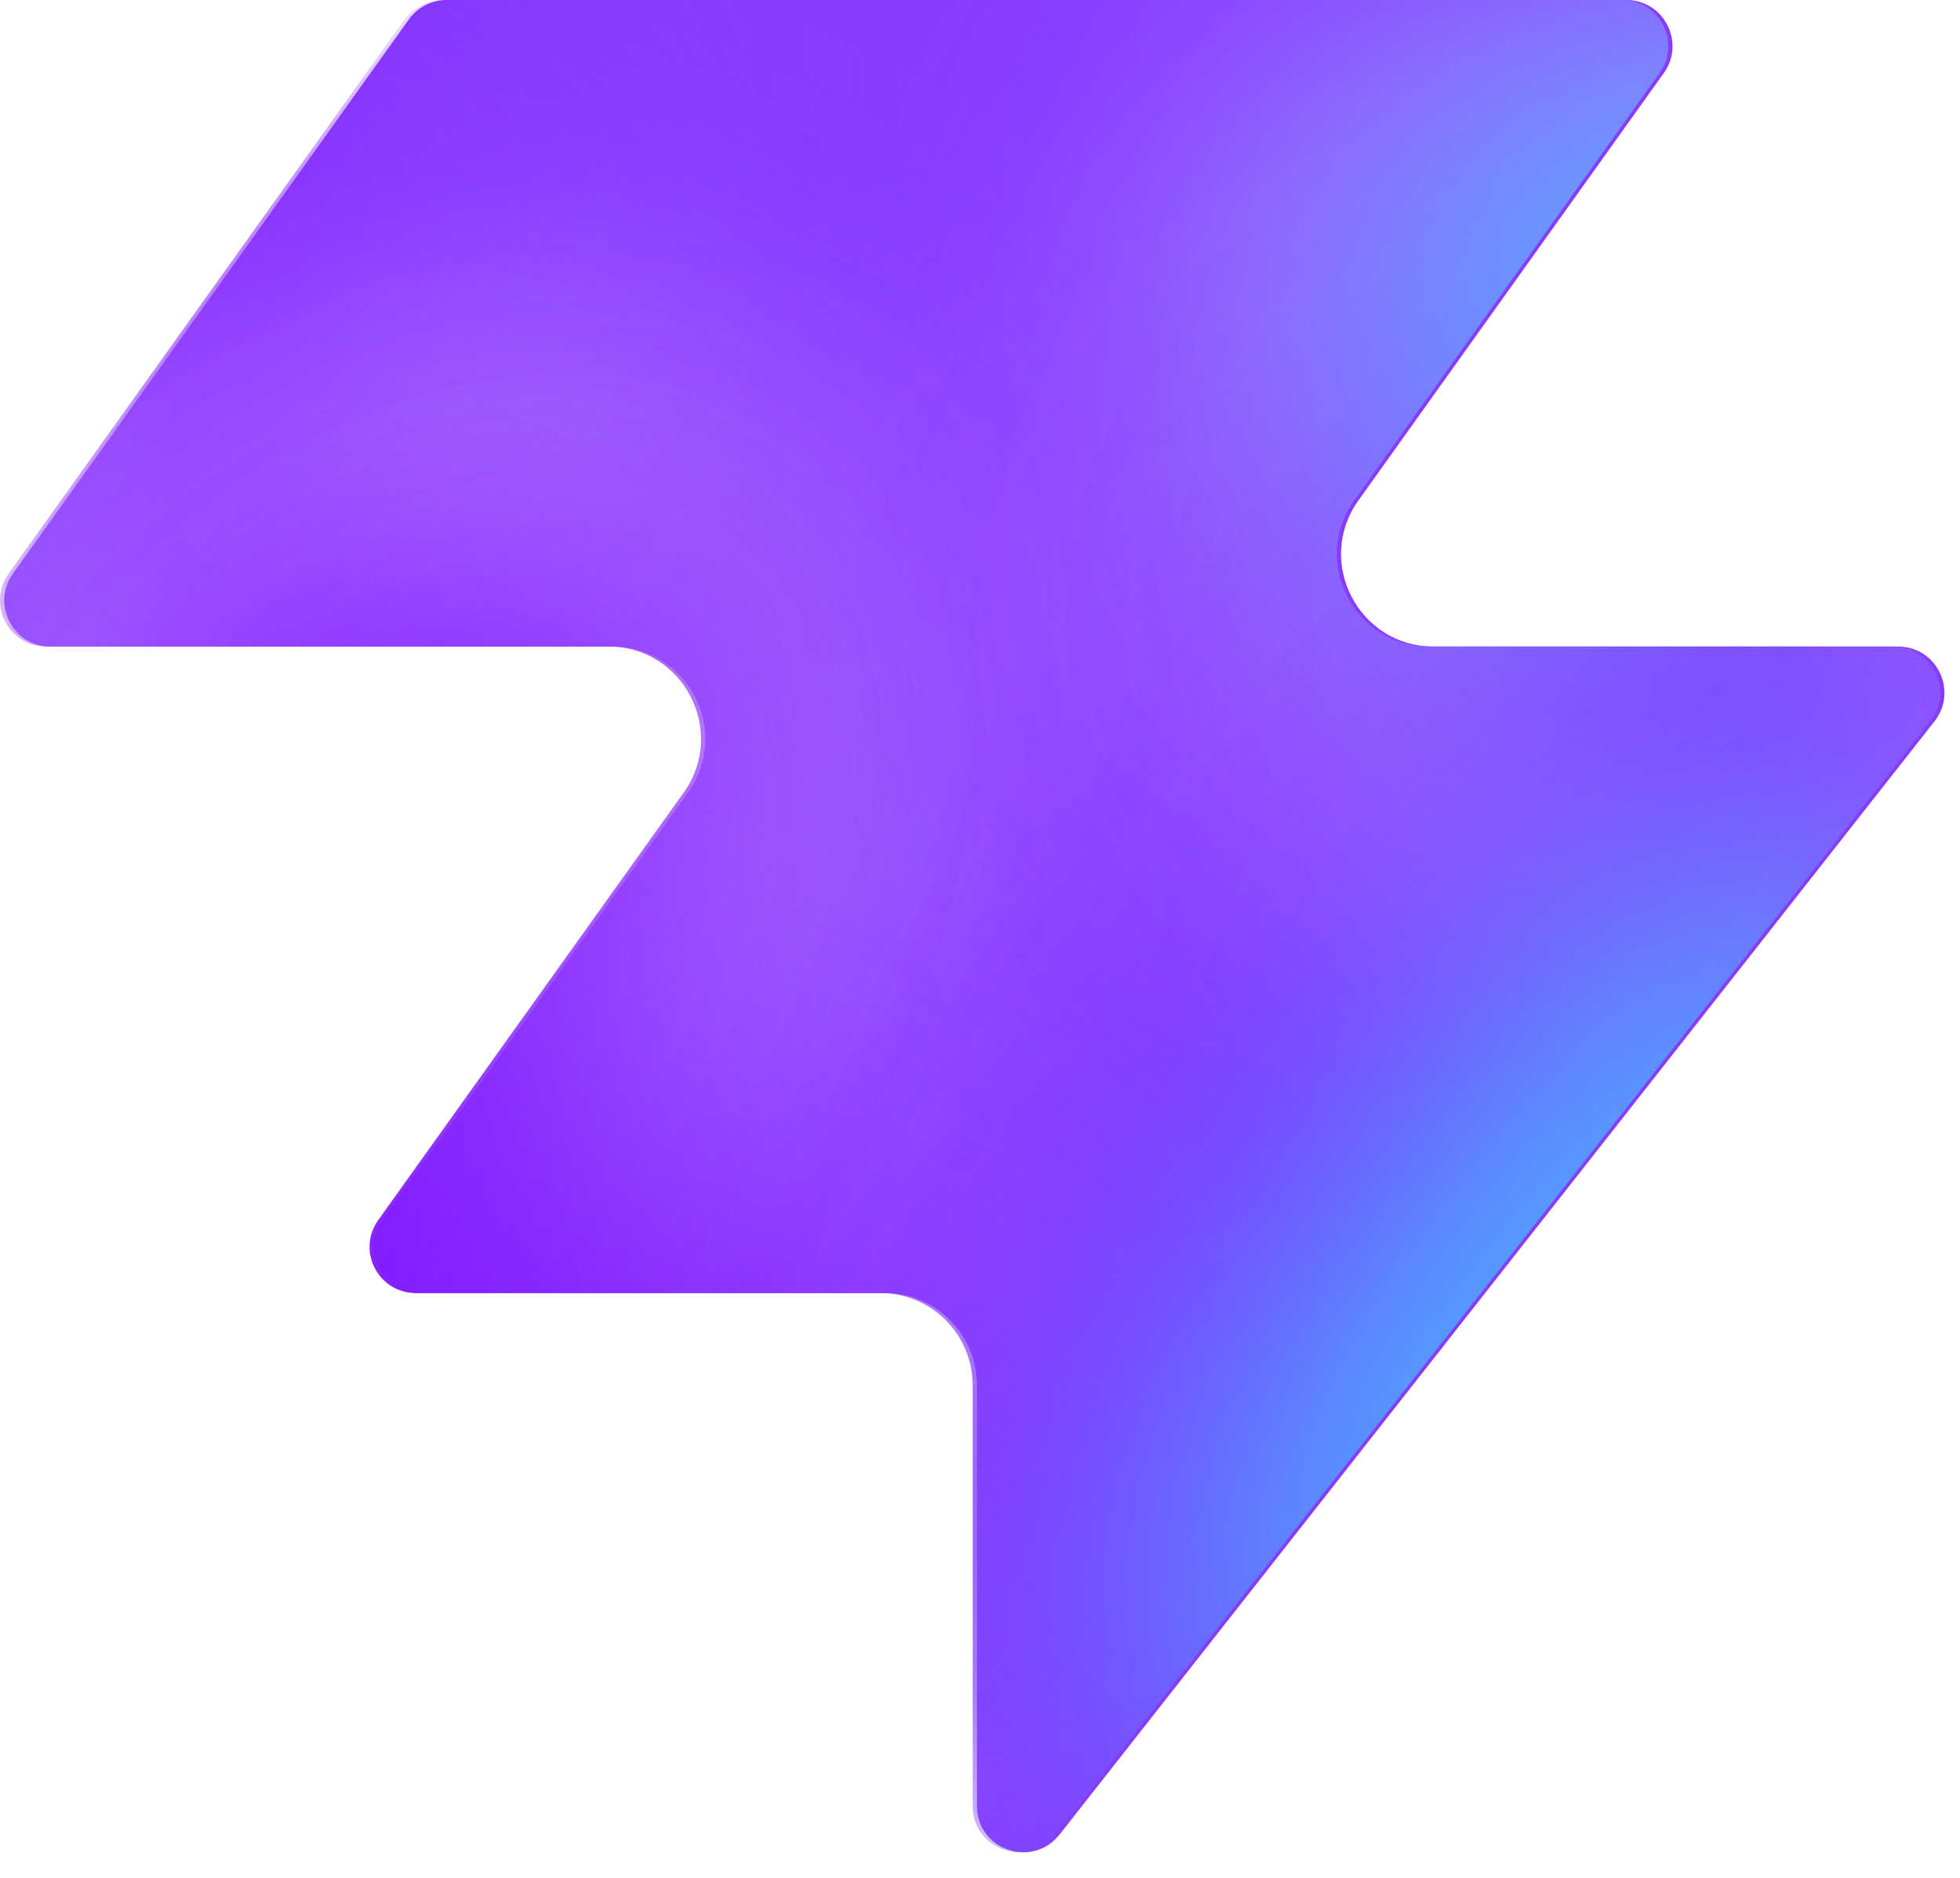
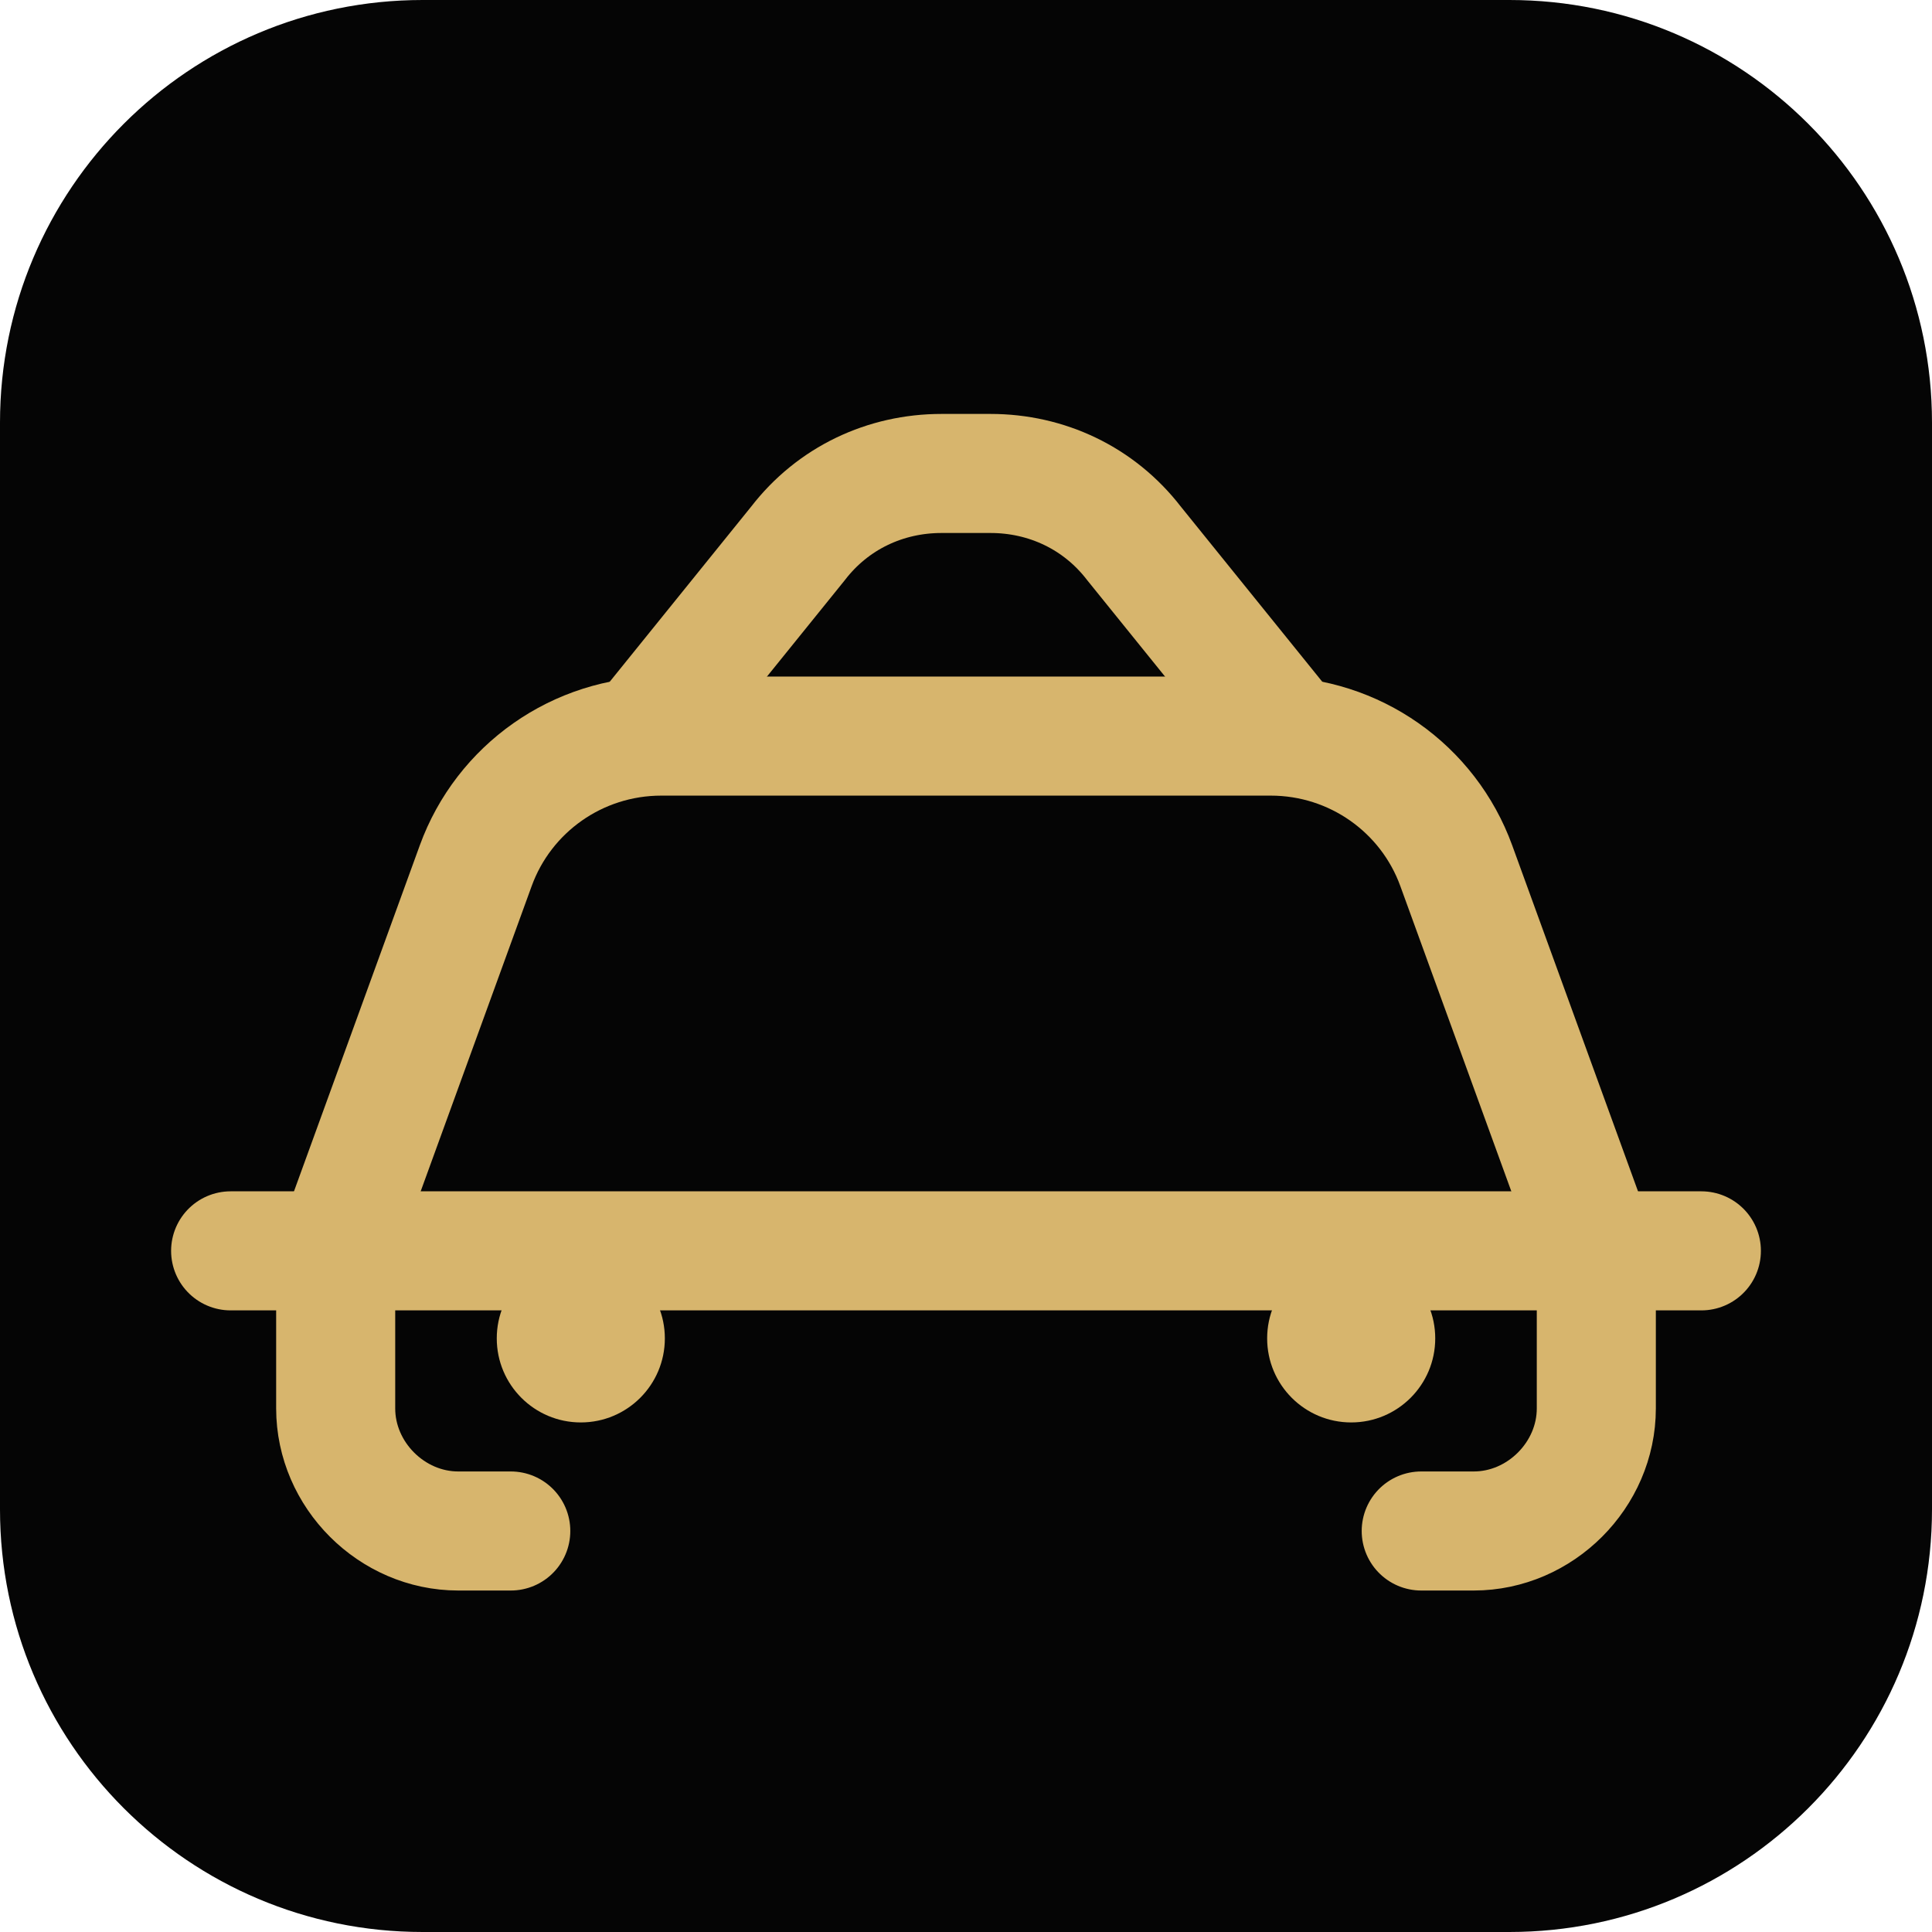
- <svg xmlns="http://www.w3.org/2000/svg" width="48" height="46" fill="none" viewBox="0 0 48 46">
-   <path fill="#863bff" d="M25.946 44.938c-.664.845-2.021.375-2.021-.698V33.937a2.26 2.26 0 0 0-2.262-2.262H10.287c-.92 0-1.456-1.04-.92-1.788l7.48-10.471c1.07-1.497 0-3.578-1.842-3.578H1.237c-.92 0-1.456-1.04-.92-1.788L10.013.474c.214-.297.556-.474.92-.474h28.894c.92 0 1.456 1.04.92 1.788l-7.48 10.471c-1.07 1.498 0 3.579 1.842 3.579h11.377c.943 0 1.473 1.088.89 1.83L25.947 44.94z" style="fill:#863bff;fill:color(display-p3 .525 .23 1);fill-opacity:1" />
-   <mask id="a" width="48" height="46" x="0" y="0" maskUnits="userSpaceOnUse" style="mask-type:alpha">
-     <path fill="#000" d="M25.842 44.938c-.664.844-2.021.375-2.021-.698V33.937a2.26 2.26 0 0 0-2.262-2.262H10.183c-.92 0-1.456-1.04-.92-1.788l7.48-10.471c1.07-1.498 0-3.579-1.842-3.579H1.133c-.92 0-1.456-1.04-.92-1.787L9.91.473c.214-.297.556-.474.92-.474h28.894c.92 0 1.456 1.04.92 1.788l-7.48 10.471c-1.07 1.498 0 3.578 1.842 3.578h11.377c.943 0 1.473 1.088.89 1.832L25.843 44.94z" style="fill:#000;fill-opacity:1" />
-   </mask>
-   <g mask="url(#a)">
-     <g filter="url(#b)">
-       <ellipse cx="5.508" cy="14.704" fill="#ede6ff" rx="5.508" ry="14.704" style="fill:#ede6ff;fill:color(display-p3 .927 .903 1);fill-opacity:1" transform="matrix(.00324 1 1 -.00324 -4.47 31.516)" />
-     </g>
-     <g filter="url(#c)">
-       <ellipse cx="10.399" cy="29.851" fill="#ede6ff" rx="10.399" ry="29.851" style="fill:#ede6ff;fill:color(display-p3 .927 .903 1);fill-opacity:1" transform="matrix(.00324 1 1 -.00324 -39.328 7.883)" />
-     </g>
-     <g filter="url(#d)">
-       <ellipse cx="5.508" cy="30.487" fill="#7e14ff" rx="5.508" ry="30.487" style="fill:#7e14ff;fill:color(display-p3 .492 .077 1);fill-opacity:1" transform="rotate(89.814 -25.913 -14.639)scale(1 -1)" />
-     </g>
-     <g filter="url(#e)">
-       <ellipse cx="5.508" cy="30.599" fill="#7e14ff" rx="5.508" ry="30.599" style="fill:#7e14ff;fill:color(display-p3 .492 .077 1);fill-opacity:1" transform="rotate(89.814 -32.644 -3.334)scale(1 -1)" />
-     </g>
-     <g filter="url(#f)">
-       <ellipse cx="5.508" cy="30.599" fill="#7e14ff" rx="5.508" ry="30.599" style="fill:#7e14ff;fill:color(display-p3 .492 .077 1);fill-opacity:1" transform="matrix(.00324 1 1 -.00324 -34.34 30.47)" />
-     </g>
-     <g filter="url(#g)">
-       <ellipse cx="14.072" cy="22.078" fill="#ede6ff" rx="14.072" ry="22.078" style="fill:#ede6ff;fill:color(display-p3 .927 .903 1);fill-opacity:1" transform="rotate(93.35 24.506 48.493)scale(-1 1)" />
-     </g>
-     <g filter="url(#h)">
-       <ellipse cx="3.47" cy="21.501" fill="#7e14ff" rx="3.47" ry="21.501" style="fill:#7e14ff;fill:color(display-p3 .492 .077 1);fill-opacity:1" transform="rotate(89.009 28.708 47.59)scale(-1 1)" />
-     </g>
-     <g filter="url(#i)">
-       <ellipse cx="3.47" cy="21.501" fill="#7e14ff" rx="3.47" ry="21.501" style="fill:#7e14ff;fill:color(display-p3 .492 .077 1);fill-opacity:1" transform="rotate(89.009 28.708 47.59)scale(-1 1)" />
-     </g>
-     <g filter="url(#j)">
-       <ellipse cx=".387" cy="8.972" fill="#7e14ff" rx="4.407" ry="29.108" style="fill:#7e14ff;fill:color(display-p3 .492 .077 1);fill-opacity:1" transform="rotate(39.51 .387 8.972)" />
-     </g>
-     <g filter="url(#k)">
-       <ellipse cx="47.523" cy="-6.092" fill="#7e14ff" rx="4.407" ry="29.108" style="fill:#7e14ff;fill:color(display-p3 .492 .077 1);fill-opacity:1" transform="rotate(37.892 47.523 -6.092)" />
-     </g>
-     <g filter="url(#l)">
-       <ellipse cx="41.412" cy="6.333" fill="#47bfff" rx="5.971" ry="9.665" style="fill:#47bfff;fill:color(display-p3 .28 .748 1);fill-opacity:1" transform="rotate(37.892 41.412 6.333)" />
-     </g>
-     <g filter="url(#m)">
-       <ellipse cx="-1.879" cy="38.332" fill="#7e14ff" rx="4.407" ry="29.108" style="fill:#7e14ff;fill:color(display-p3 .492 .077 1);fill-opacity:1" transform="rotate(37.892 -1.88 38.332)" />
-     </g>
-     <g filter="url(#n)">
-       <ellipse cx="-1.879" cy="38.332" fill="#7e14ff" rx="4.407" ry="29.108" style="fill:#7e14ff;fill:color(display-p3 .492 .077 1);fill-opacity:1" transform="rotate(37.892 -1.88 38.332)" />
-     </g>
-     <g filter="url(#o)">
-       <ellipse cx="35.651" cy="29.907" fill="#7e14ff" rx="4.407" ry="29.108" style="fill:#7e14ff;fill:color(display-p3 .492 .077 1);fill-opacity:1" transform="rotate(37.892 35.651 29.907)" />
-     </g>
-     <g filter="url(#p)">
-       <ellipse cx="38.418" cy="32.4" fill="#47bfff" rx="5.971" ry="15.297" style="fill:#47bfff;fill:color(display-p3 .28 .748 1);fill-opacity:1" transform="rotate(37.892 38.418 32.4)" />
-     </g>
+ <svg xmlns="http://www.w3.org/2000/svg" viewBox="0 0 64 64" width="64" height="64" role="img" aria-label="Premium Detailing">
+   <rect width="64" height="64" rx="14" fill="#050505" />
+   <g transform="translate(32 33.2) scale(1.16) translate(-32 -31.9)" fill="none" stroke="#d7b56d" stroke-width="3.4" stroke-linecap="round" stroke-linejoin="round">
+     <path d="M14 39L18 28C18.8 25.8 20.9 24.3 23.3 24.3H40.7C43.1 24.3 45.2 25.8 46 28L50 39" />
+     <path d="M11 39H53" />
+     <path d="M14 39V43.5C14 45.4 15.6 47 17.5 47H19" />
+     <path d="M50 39V43.5C50 45.4 48.4 47 46.5 47H45" />
+     <path d="M23 24L27.2 18.8C28.2 17.5 29.7 16.8 31.3 16.8H32.7C34.3 16.8 35.8 17.5 36.8 18.8L41 24" />
+     <circle cx="21" cy="41.5" r="2.4" fill="#d7b56d" stroke="none" />
+     <circle cx="43" cy="41.5" r="2.4" fill="#d7b56d" stroke="none" />
  </g>
-   <defs>
-     <filter id="b" width="60.045" height="41.654" x="-19.77" y="16.149" color-interpolation-filters="sRGB" filterUnits="userSpaceOnUse">
-       <feFlood flood-opacity="0" result="BackgroundImageFix" />
-       <feBlend in="SourceGraphic" in2="BackgroundImageFix" result="shape" />
-       <feGaussianBlur result="effect1_foregroundBlur_2002_17158" stdDeviation="7.659" />
-     </filter>
-     <filter id="c" width="90.34" height="51.437" x="-54.613" y="-7.533" color-interpolation-filters="sRGB" filterUnits="userSpaceOnUse">
-       <feFlood flood-opacity="0" result="BackgroundImageFix" />
-       <feBlend in="SourceGraphic" in2="BackgroundImageFix" result="shape" />
-       <feGaussianBlur result="effect1_foregroundBlur_2002_17158" stdDeviation="7.659" />
-     </filter>
-     <filter id="d" width="79.355" height="29.4" x="-49.64" y="2.03" color-interpolation-filters="sRGB" filterUnits="userSpaceOnUse">
-       <feFlood flood-opacity="0" result="BackgroundImageFix" />
-       <feBlend in="SourceGraphic" in2="BackgroundImageFix" result="shape" />
-       <feGaussianBlur result="effect1_foregroundBlur_2002_17158" stdDeviation="4.596" />
-     </filter>
-     <filter id="e" width="79.579" height="29.4" x="-45.045" y="20.029" color-interpolation-filters="sRGB" filterUnits="userSpaceOnUse">
-       <feFlood flood-opacity="0" result="BackgroundImageFix" />
-       <feBlend in="SourceGraphic" in2="BackgroundImageFix" result="shape" />
-       <feGaussianBlur result="effect1_foregroundBlur_2002_17158" stdDeviation="4.596" />
-     </filter>
-     <filter id="f" width="79.579" height="29.4" x="-43.513" y="21.178" color-interpolation-filters="sRGB" filterUnits="userSpaceOnUse">
-       <feFlood flood-opacity="0" result="BackgroundImageFix" />
-       <feBlend in="SourceGraphic" in2="BackgroundImageFix" result="shape" />
-       <feGaussianBlur result="effect1_foregroundBlur_2002_17158" stdDeviation="4.596" />
-     </filter>
-     <filter id="g" width="74.749" height="58.852" x="15.756" y="-17.901" color-interpolation-filters="sRGB" filterUnits="userSpaceOnUse">
-       <feFlood flood-opacity="0" result="BackgroundImageFix" />
-       <feBlend in="SourceGraphic" in2="BackgroundImageFix" result="shape" />
-       <feGaussianBlur result="effect1_foregroundBlur_2002_17158" stdDeviation="7.659" />
-     </filter>
-     <filter id="h" width="61.377" height="25.362" x="23.548" y="2.284" color-interpolation-filters="sRGB" filterUnits="userSpaceOnUse">
-       <feFlood flood-opacity="0" result="BackgroundImageFix" />
-       <feBlend in="SourceGraphic" in2="BackgroundImageFix" result="shape" />
-       <feGaussianBlur result="effect1_foregroundBlur_2002_17158" stdDeviation="4.596" />
-     </filter>
-     <filter id="i" width="61.377" height="25.362" x="23.548" y="2.284" color-interpolation-filters="sRGB" filterUnits="userSpaceOnUse">
-       <feFlood flood-opacity="0" result="BackgroundImageFix" />
-       <feBlend in="SourceGraphic" in2="BackgroundImageFix" result="shape" />
-       <feGaussianBlur result="effect1_foregroundBlur_2002_17158" stdDeviation="4.596" />
-     </filter>
-     <filter id="j" width="56.045" height="63.649" x="-27.636" y="-22.853" color-interpolation-filters="sRGB" filterUnits="userSpaceOnUse">
-       <feFlood flood-opacity="0" result="BackgroundImageFix" />
-       <feBlend in="SourceGraphic" in2="BackgroundImageFix" result="shape" />
-       <feGaussianBlur result="effect1_foregroundBlur_2002_17158" stdDeviation="4.596" />
-     </filter>
-     <filter id="k" width="54.814" height="64.646" x="20.116" y="-38.415" color-interpolation-filters="sRGB" filterUnits="userSpaceOnUse">
-       <feFlood flood-opacity="0" result="BackgroundImageFix" />
-       <feBlend in="SourceGraphic" in2="BackgroundImageFix" result="shape" />
-       <feGaussianBlur result="effect1_foregroundBlur_2002_17158" stdDeviation="4.596" />
-     </filter>
-     <filter id="l" width="33.541" height="35.313" x="24.641" y="-11.323" color-interpolation-filters="sRGB" filterUnits="userSpaceOnUse">
-       <feFlood flood-opacity="0" result="BackgroundImageFix" />
-       <feBlend in="SourceGraphic" in2="BackgroundImageFix" result="shape" />
-       <feGaussianBlur result="effect1_foregroundBlur_2002_17158" stdDeviation="4.596" />
-     </filter>
-     <filter id="m" width="54.814" height="64.646" x="-29.286" y="6.009" color-interpolation-filters="sRGB" filterUnits="userSpaceOnUse">
-       <feFlood flood-opacity="0" result="BackgroundImageFix" />
-       <feBlend in="SourceGraphic" in2="BackgroundImageFix" result="shape" />
-       <feGaussianBlur result="effect1_foregroundBlur_2002_17158" stdDeviation="4.596" />
-     </filter>
-     <filter id="n" width="54.814" height="64.646" x="-29.286" y="6.009" color-interpolation-filters="sRGB" filterUnits="userSpaceOnUse">
-       <feFlood flood-opacity="0" result="BackgroundImageFix" />
-       <feBlend in="SourceGraphic" in2="BackgroundImageFix" result="shape" />
-       <feGaussianBlur result="effect1_foregroundBlur_2002_17158" stdDeviation="4.596" />
-     </filter>
-     <filter id="o" width="54.814" height="64.646" x="8.244" y="-2.416" color-interpolation-filters="sRGB" filterUnits="userSpaceOnUse">
-       <feFlood flood-opacity="0" result="BackgroundImageFix" />
-       <feBlend in="SourceGraphic" in2="BackgroundImageFix" result="shape" />
-       <feGaussianBlur result="effect1_foregroundBlur_2002_17158" stdDeviation="4.596" />
-     </filter>
-     <filter id="p" width="39.409" height="43.623" x="18.713" y="10.588" color-interpolation-filters="sRGB" filterUnits="userSpaceOnUse">
-       <feFlood flood-opacity="0" result="BackgroundImageFix" />
-       <feBlend in="SourceGraphic" in2="BackgroundImageFix" result="shape" />
-       <feGaussianBlur result="effect1_foregroundBlur_2002_17158" stdDeviation="4.596" />
-     </filter>
-   </defs>
</svg>
